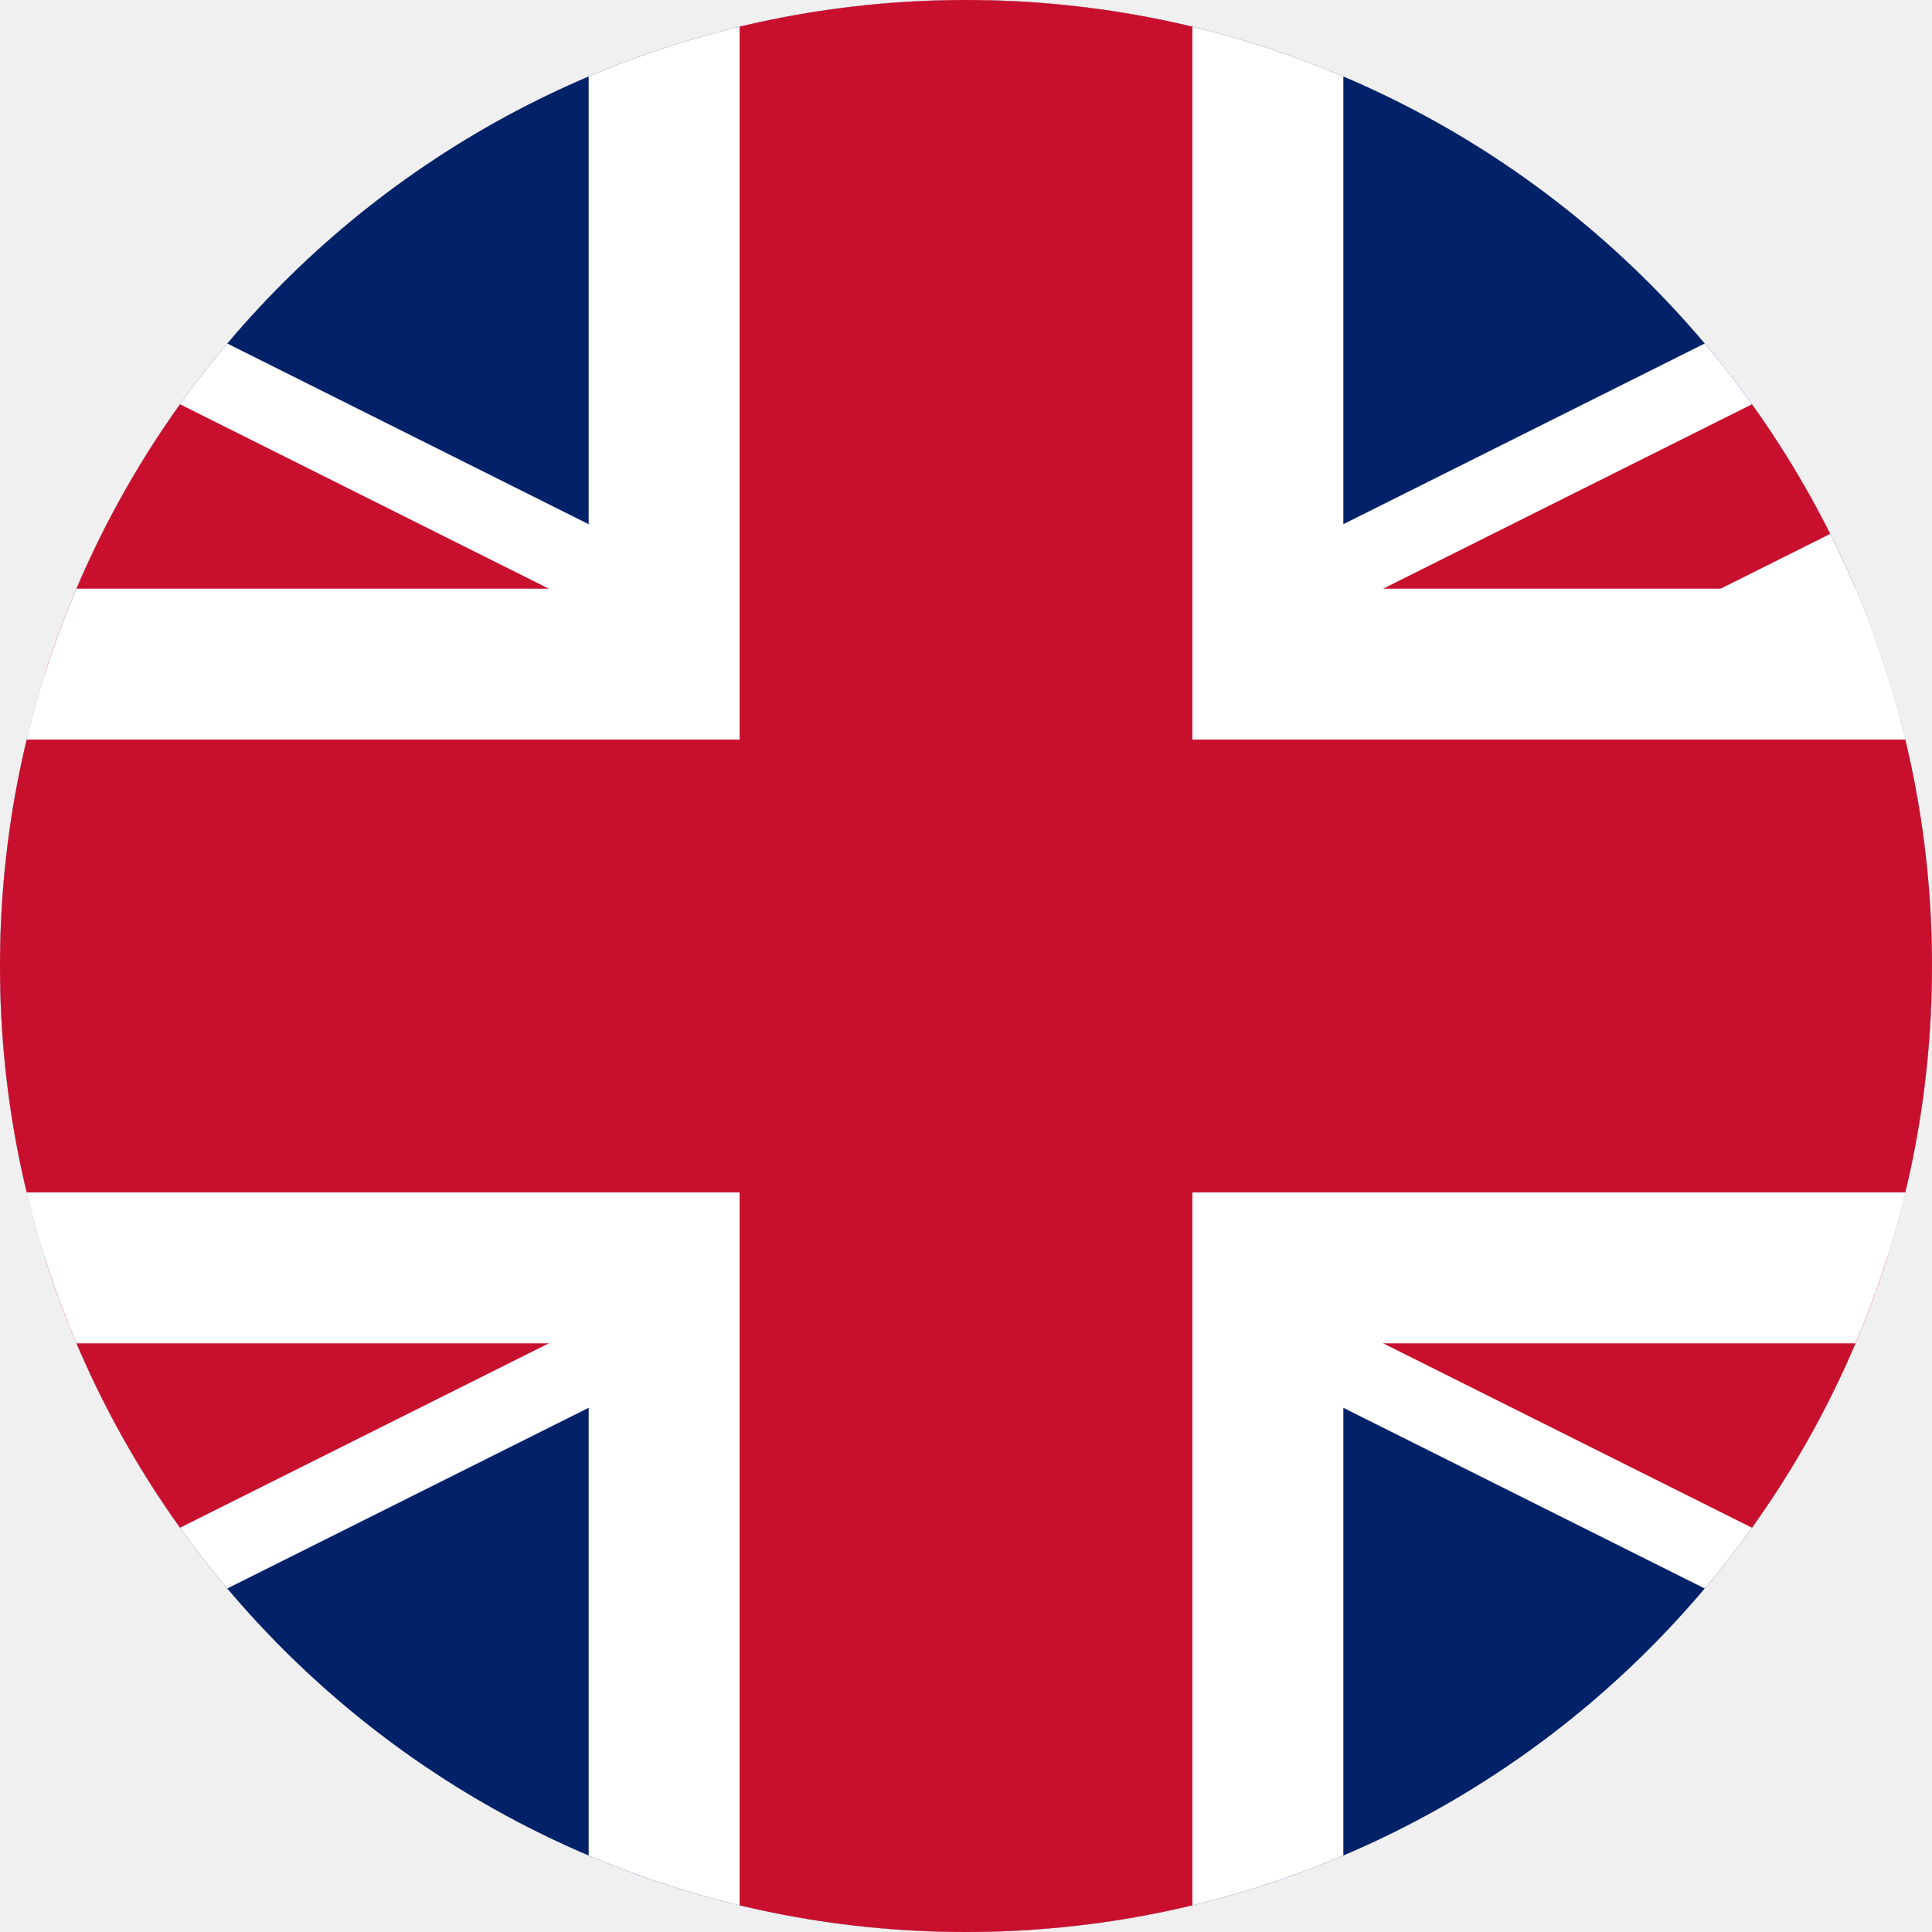
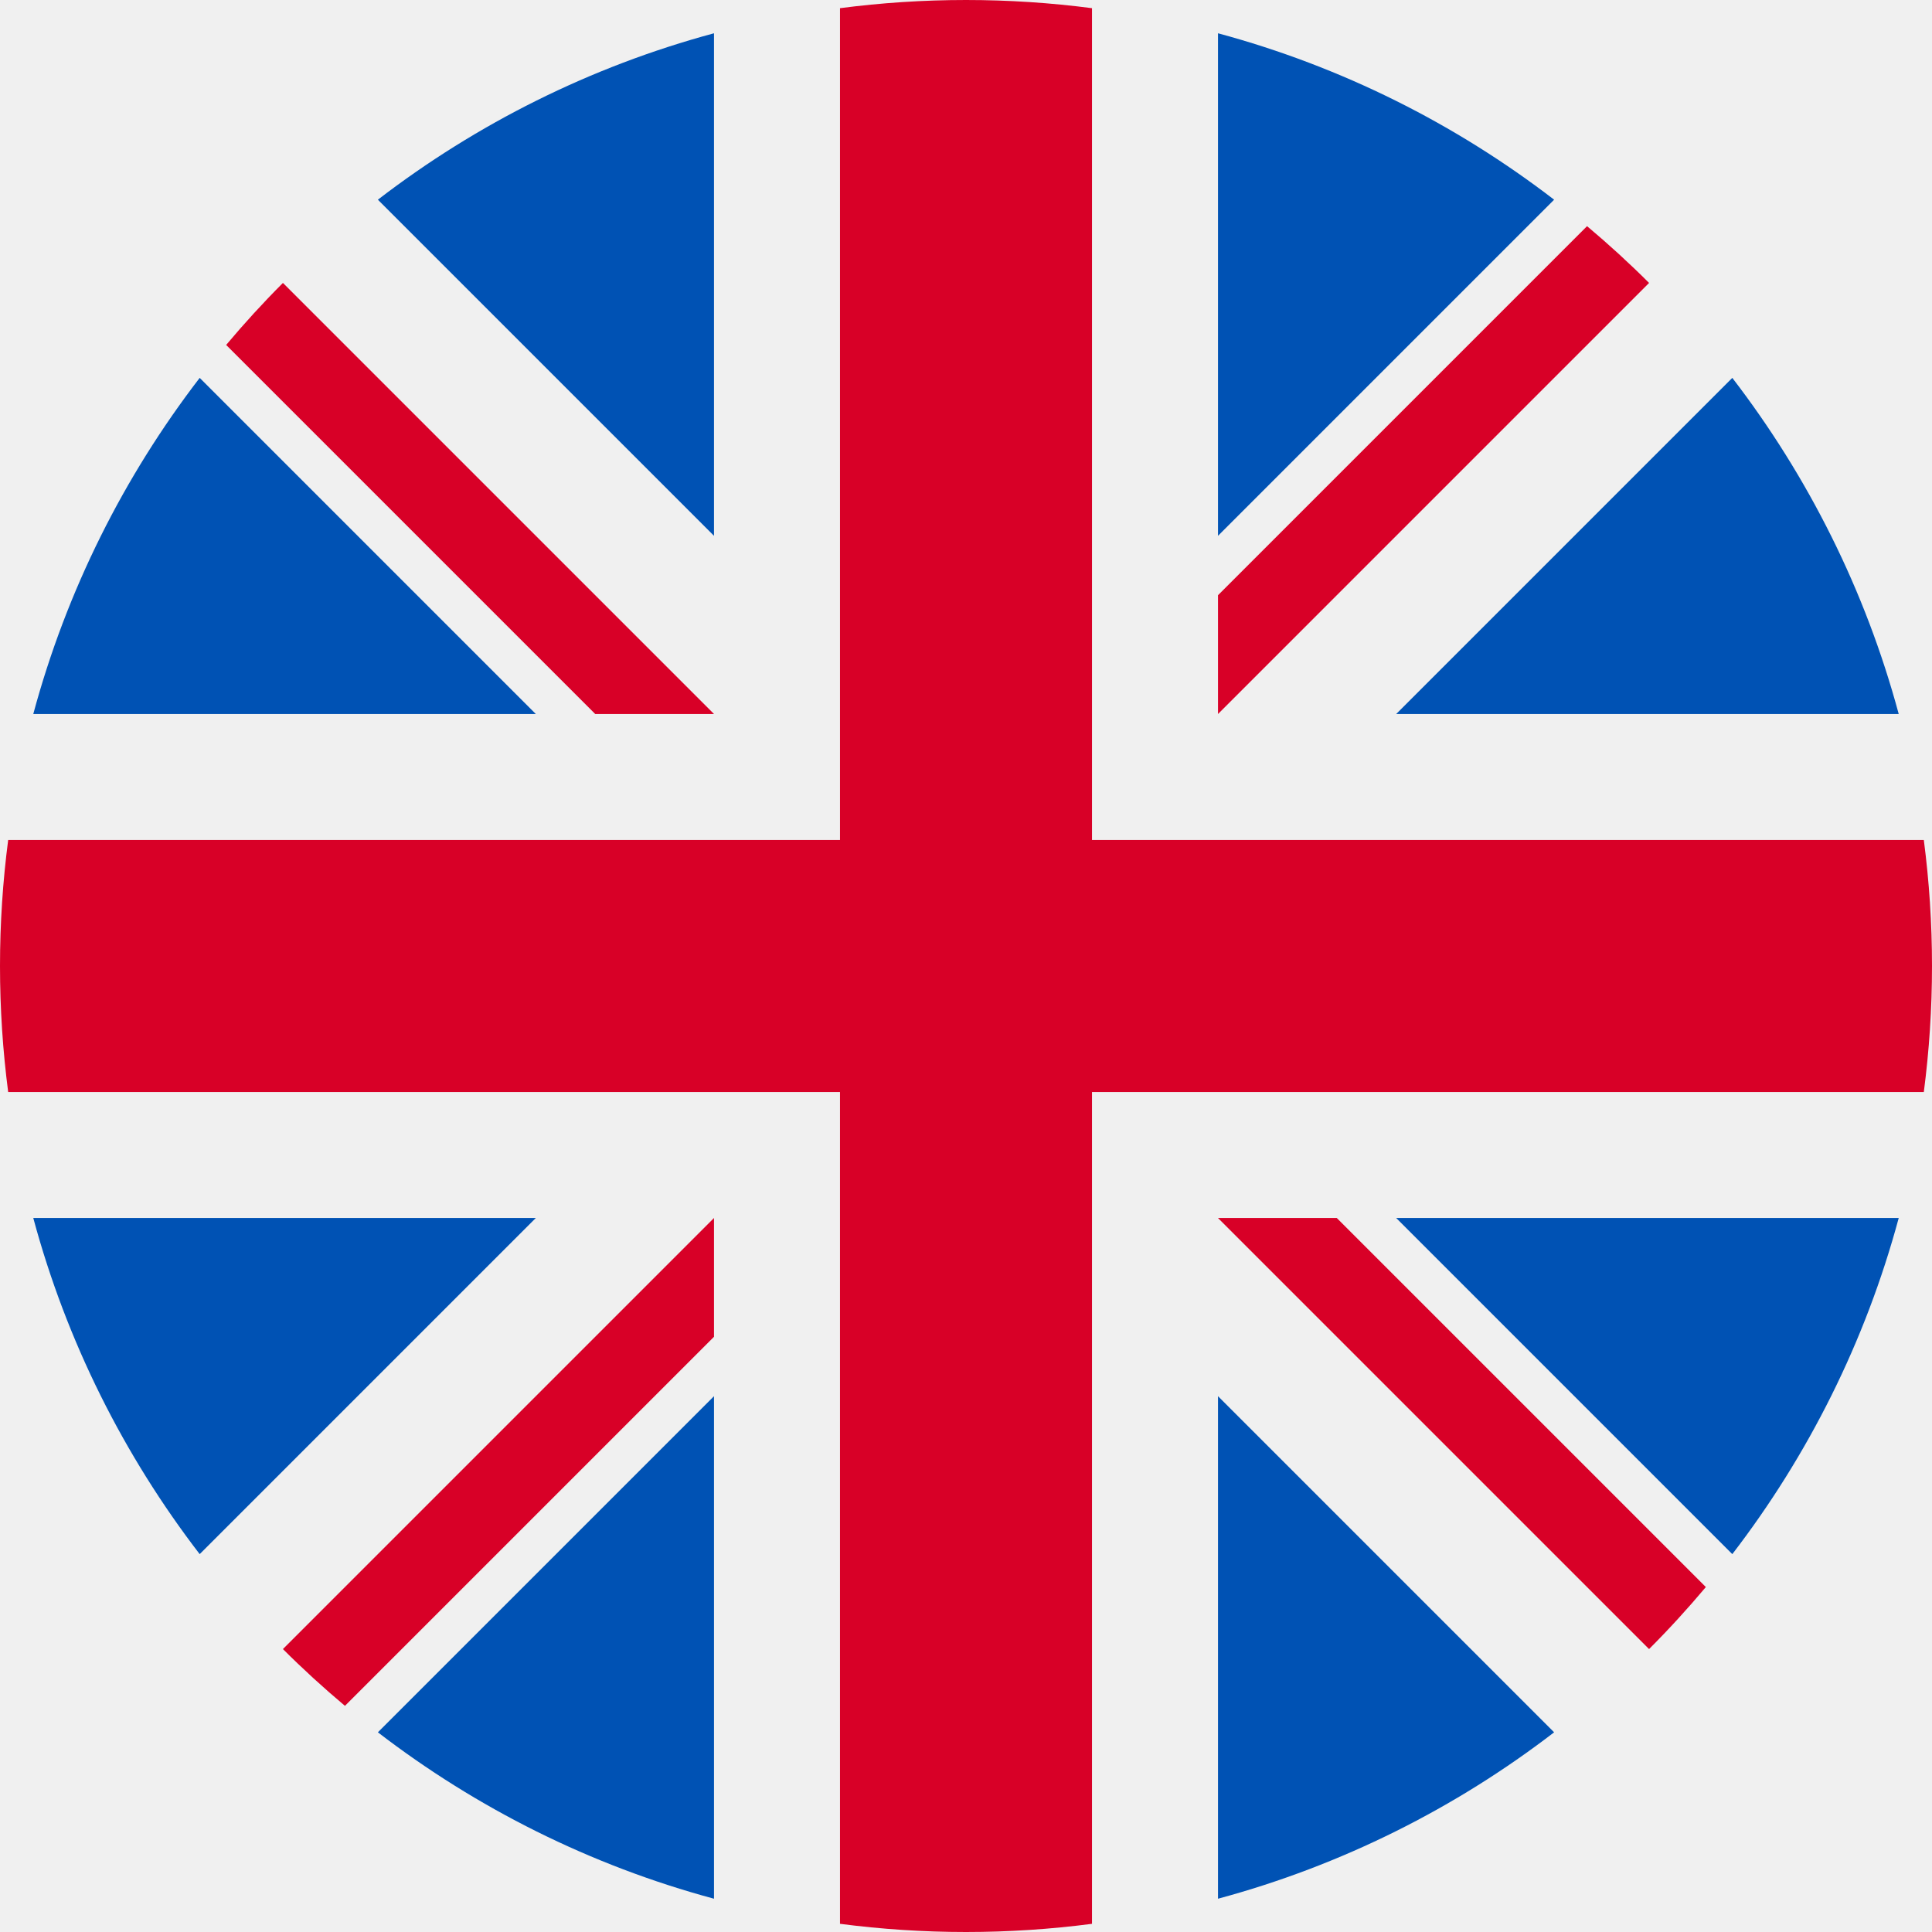
- <svg xmlns="http://www.w3.org/2000/svg" xmlns:xlink="http://www.w3.org/1999/xlink" version="1.1" id="Layer_1" x="0px" y="0px" viewBox="0 0 512 512" style="enable-background:new 0 0 512 512;" xml:space="preserve">
-   <style type="text/css">
- 	.st0{clip-path:url(#SVGID_00000142177623344145877250000007718777169258658463_);}
- 	.st1{fill:#FFFFFF;}
- 	.st2{clip-path:url(#SVGID_00000088835434571006994730000005850668077814810041_);}
- 	.st3{fill:#012169;}
- 	.st4{stroke:#FFFFFF;stroke-width:120;stroke-miterlimit:80;}
- 	
- 		.st5{clip-path:url(#SVGID_00000146466869948929243810000006636162787185480887_);stroke:#C8102E;stroke-width:80;stroke-miterlimit:80;}
- 	.st6{stroke:#FFFFFF;stroke-width:200;stroke-miterlimit:80;}
- 	.st7{stroke:#C8102E;stroke-width:120;stroke-miterlimit:80;}
- </style>
+ <svg xmlns="http://www.w3.org/2000/svg" version="1.1" id="Layer_1" x="0px" y="0px" viewBox="0 0 512 512" style="enable-background:new 0 0 512 512;" xml:space="preserve">
+   <circle style="fill:#F0F0F0;" cx="256" cy="256" r="256" />
  <g>
-     <g>
-       <defs>
-         <circle id="SVGID_1_" cx="256" cy="256" r="256" />
-       </defs>
-       <clipPath id="SVGID_00000123414443575231984630000003644417298455786657_">
-         <use xlink:href="#SVGID_1_" style="overflow:visible;" />
-       </clipPath>
-       <g style="clip-path:url(#SVGID_00000123414443575231984630000003644417298455786657_);">
-         <circle class="st1" cx="283.9" cy="256" r="74.3" />
-         <g>
-           <defs>
-             <rect id="SVGID_00000069392399247829898790000010192676342143589265_" x="-256" width="1024" height="512" />
-           </defs>
-           <clipPath id="SVGID_00000085210539687938376080000011496977015593466281_">
-             <use xlink:href="#SVGID_00000069392399247829898790000010192676342143589265_" style="overflow:visible;" />
-           </clipPath>
-           <g style="clip-path:url(#SVGID_00000085210539687938376080000011496977015593466281_);">
-             <path class="st3" d="M-256,0v512H768V0H-256z" />
-             <path class="st4" d="M-256,0L768,512 M768,0L-256,512" />
-             <g>
-               <defs>
-                 <polygon id="SVGID_00000002354459018944453200000013607399264308370345_" points="256,256 768,256 768,512 256,512 -256,512          -256,256 -256,0 256,0 768,0        " />
-               </defs>
-               <clipPath id="SVGID_00000002366685241236484020000003049426932190730115_">
-                 <use xlink:href="#SVGID_00000002354459018944453200000013607399264308370345_" style="overflow:visible;" />
-               </clipPath>
-               <path style="clip-path:url(#SVGID_00000002366685241236484020000003049426932190730115_);stroke:#C8102E;stroke-width:80;stroke-miterlimit:80;" d="        M-256,0L768,512 M768,0L-256,512" />
-             </g>
-             <path class="st6" d="M256,0v512 M-256,256H768" />
-             <path class="st7" d="M256,0v512 M-256,256H768" />
-           </g>
-         </g>
-       </g>
-     </g>
+     <path style="fill:#0052B4;" d="M52.92,100.142c-20.109,26.163-35.272,56.318-44.101,89.077h133.178L52.92,100.142z" />
+     <path style="fill:#0052B4;" d="M503.181,189.219c-8.829-32.758-23.993-62.913-44.101-89.076l-89.075,89.076H503.181z" />
+     <path style="fill:#0052B4;" d="M8.819,322.784c8.83,32.758,23.993,62.913,44.101,89.075l89.074-89.075L8.819,322.784L8.819,322.784   z" />
+     <path style="fill:#0052B4;" d="M411.858,52.921c-26.163-20.109-56.317-35.272-89.076-44.102v133.177L411.858,52.921z" />
+     <path style="fill:#0052B4;" d="M100.142,459.079c26.163,20.109,56.318,35.272,89.076,44.102V370.005L100.142,459.079z" />
+     <path style="fill:#0052B4;" d="M189.217,8.819c-32.758,8.83-62.913,23.993-89.075,44.101l89.075,89.075V8.819z" />
+     <path style="fill:#0052B4;" d="M322.783,503.181c32.758-8.83,62.913-23.993,89.075-44.101l-89.075-89.075V503.181z" />
+     <path style="fill:#0052B4;" d="M370.005,322.784l89.075,89.076c20.108-26.162,35.272-56.318,44.101-89.076H370.005z" />
  </g>
+   <g>
+     <path style="fill:#D80027;" d="M509.833,222.609h-220.44h-0.001V2.167C278.461,0.744,267.317,0,256,0   c-11.319,0-22.461,0.744-33.391,2.167v220.44v0.001H2.167C0.744,233.539,0,244.683,0,256c0,11.319,0.744,22.461,2.167,33.391   h220.44h0.001v220.442C233.539,511.256,244.681,512,256,512c11.317,0,22.461-0.743,33.391-2.167v-220.44v-0.001h220.442   C511.256,278.461,512,267.319,512,256C512,244.683,511.256,233.539,509.833,222.609z" />
+     <path style="fill:#D80027;" d="M322.783,322.784L322.783,322.784L437.019,437.02c5.254-5.252,10.266-10.743,15.048-16.435   l-97.802-97.802h-31.482V322.784z" />
+     <path style="fill:#D80027;" d="M189.217,322.784h-0.002L74.98,437.019c5.252,5.254,10.743,10.266,16.435,15.048l97.802-97.804   V322.784z" />
+     <path style="fill:#D80027;" d="M189.217,189.219v-0.002L74.981,74.98c-5.254,5.252-10.266,10.743-15.048,16.435l97.803,97.803   H189.217z" />
+     <path style="fill:#D80027;" d="M322.783,189.219L322.783,189.219L437.02,74.981c-5.252-5.254-10.743-10.266-16.435-15.047   l-97.802,97.803V189.219z" />
+   </g>
+   <g>
+ </g>
+   <g>
+ </g>
+   <g>
+ </g>
+   <g>
+ </g>
+   <g>
+ </g>
+   <g>
+ </g>
+   <g>
+ </g>
+   <g>
+ </g>
+   <g>
+ </g>
+   <g>
+ </g>
+   <g>
+ </g>
+   <g>
+ </g>
+   <g>
+ </g>
+   <g>
+ </g>
+   <g>
+ </g>
</svg>
